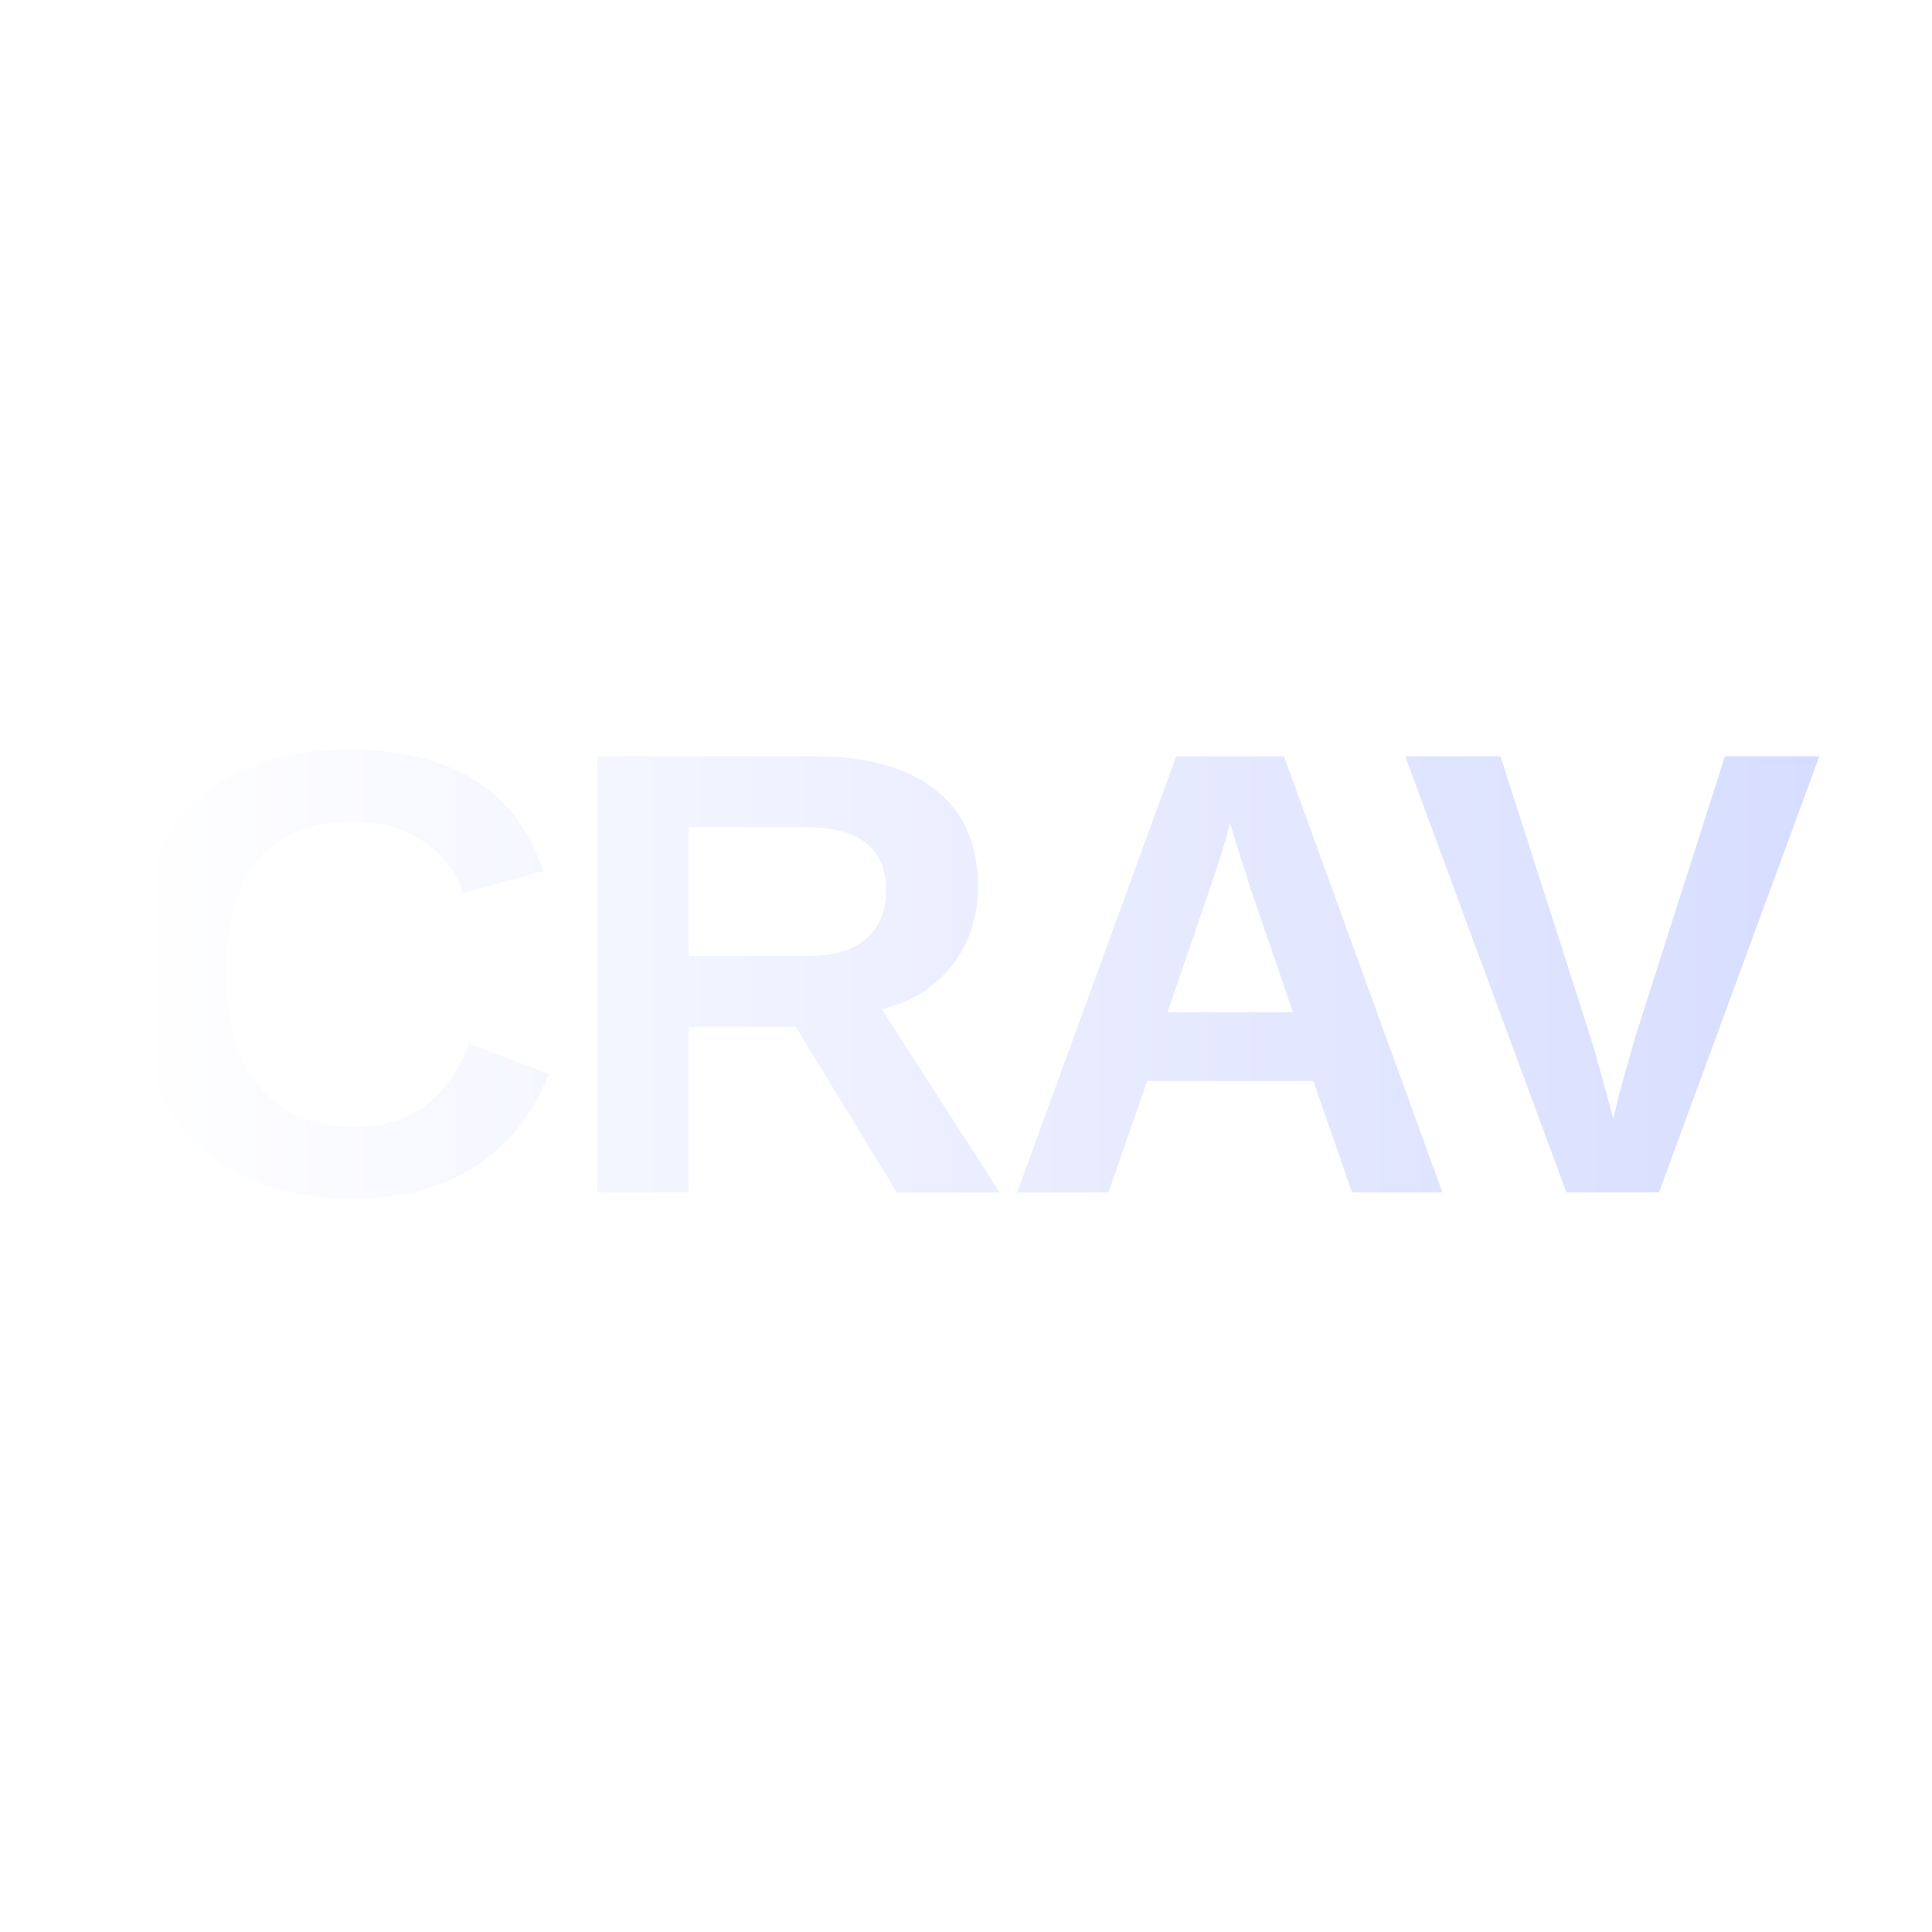
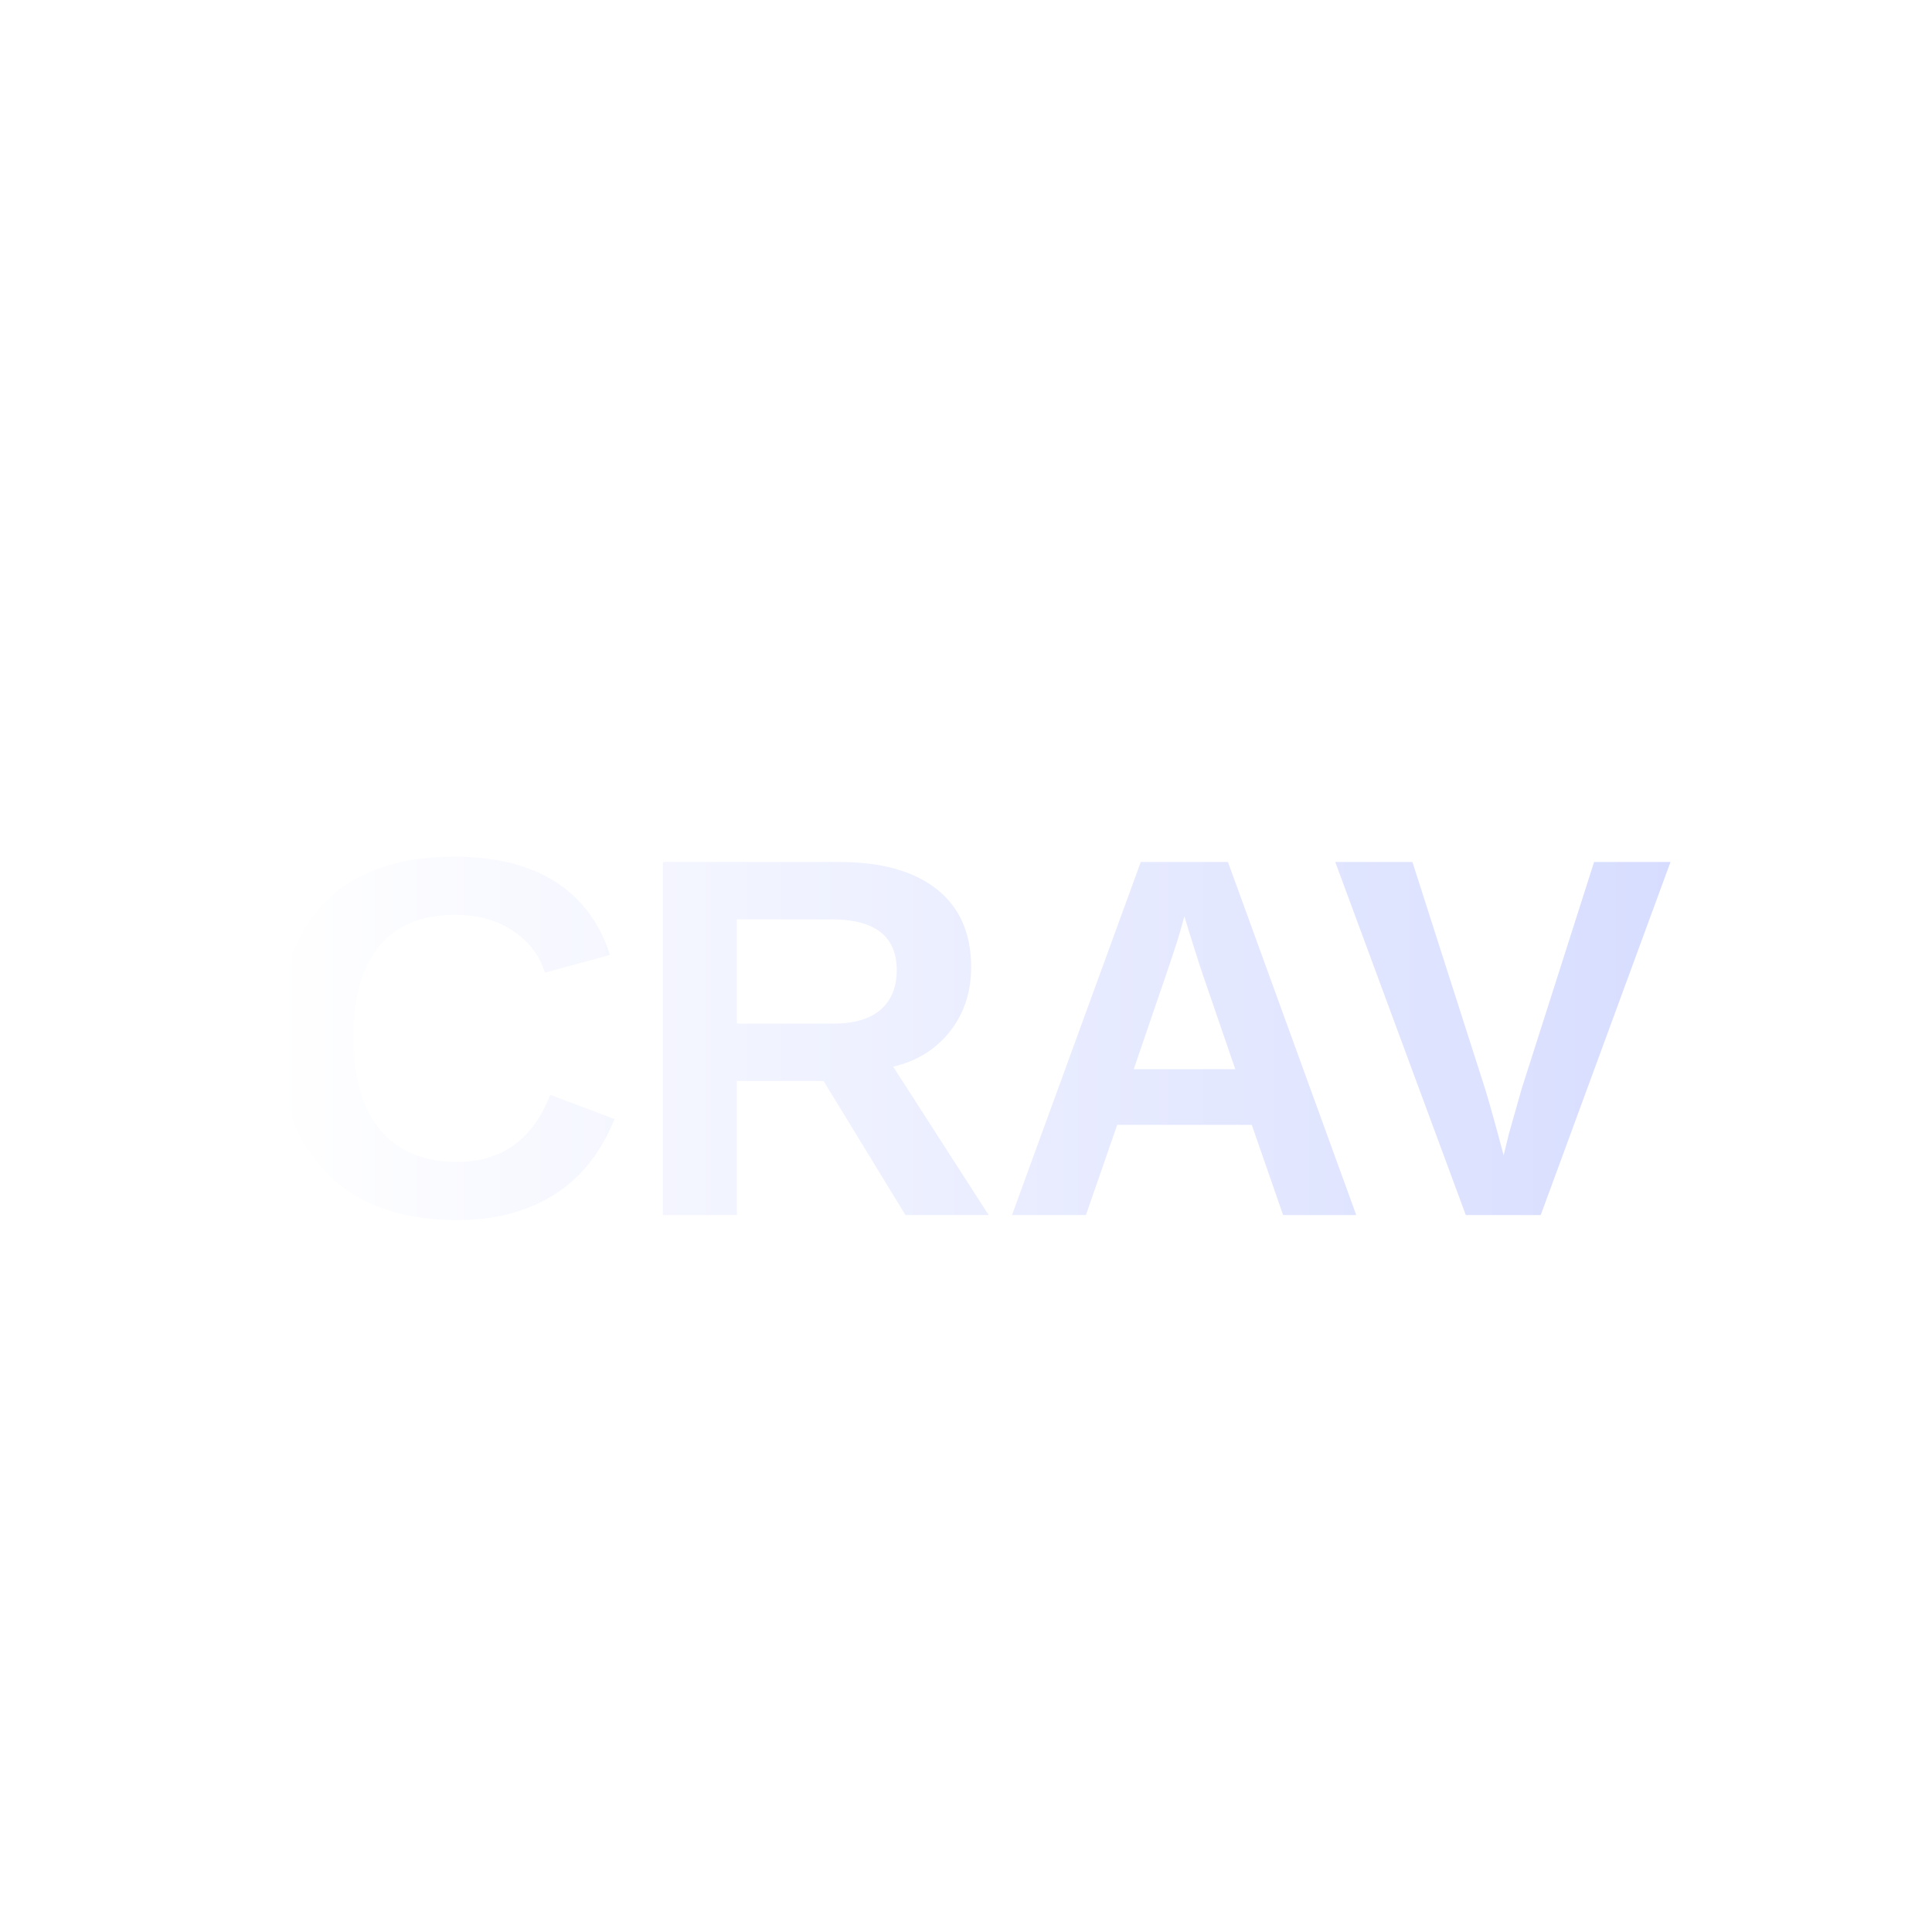
<svg xmlns="http://www.w3.org/2000/svg" viewBox="0 0 512 512" role="img" aria-label="CRAV" overflow="visible">
  <defs>
    <linearGradient id="cravDark" x1="0%" y1="0%" x2="100%" y2="0%">
      <stop offset="0%" stop-color="#ffffff" />
      <stop offset="100%" stop-color="#d7ddff" />
    </linearGradient>
  </defs>
  <rect width="512" height="512" fill="none" />
-   <text x="256" y="316" text-anchor="middle" font-family="Arial Black, Arial, Helvetica, sans-serif" font-size="168" font-weight="900" letter-spacing="-3" fill="url(#cravDark)">CRAV</text>
+   <text x="256" y="322" text-anchor="middle" font-family="Arial Black, Arial, Helvetica, sans-serif" font-size="136" font-weight="900" letter-spacing="0" fill="url(#cravDark)">CRAV</text>
</svg>
